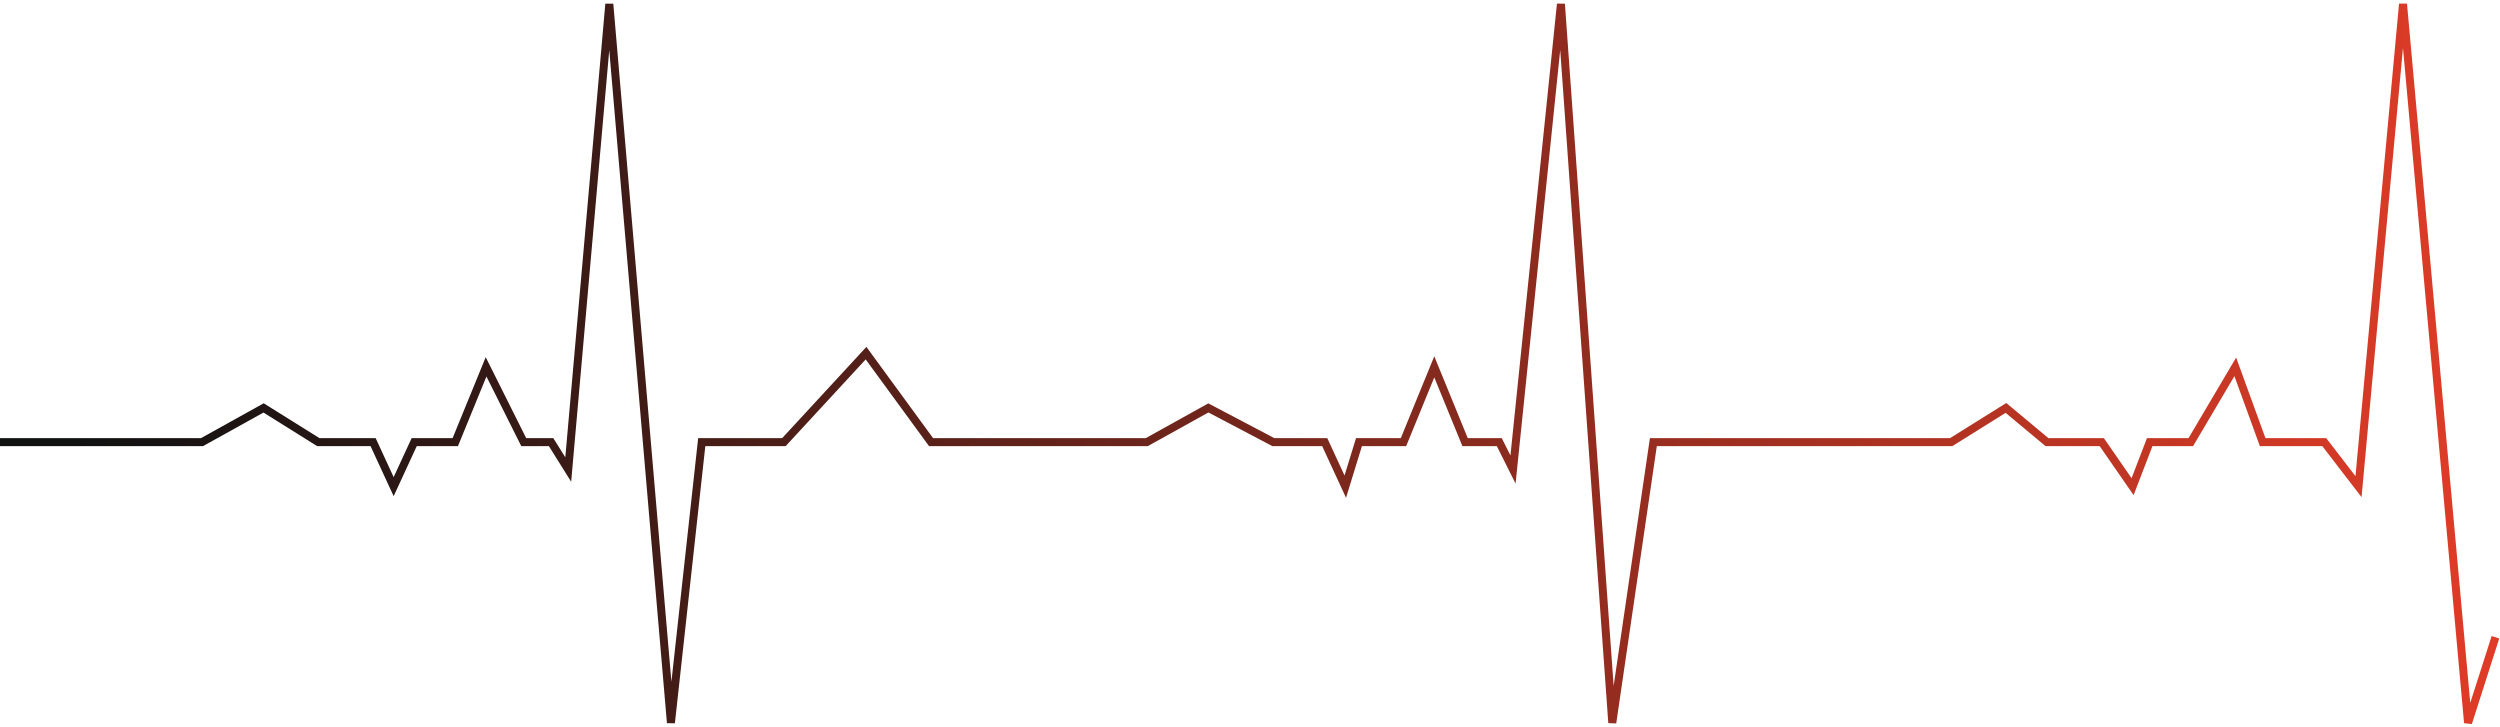
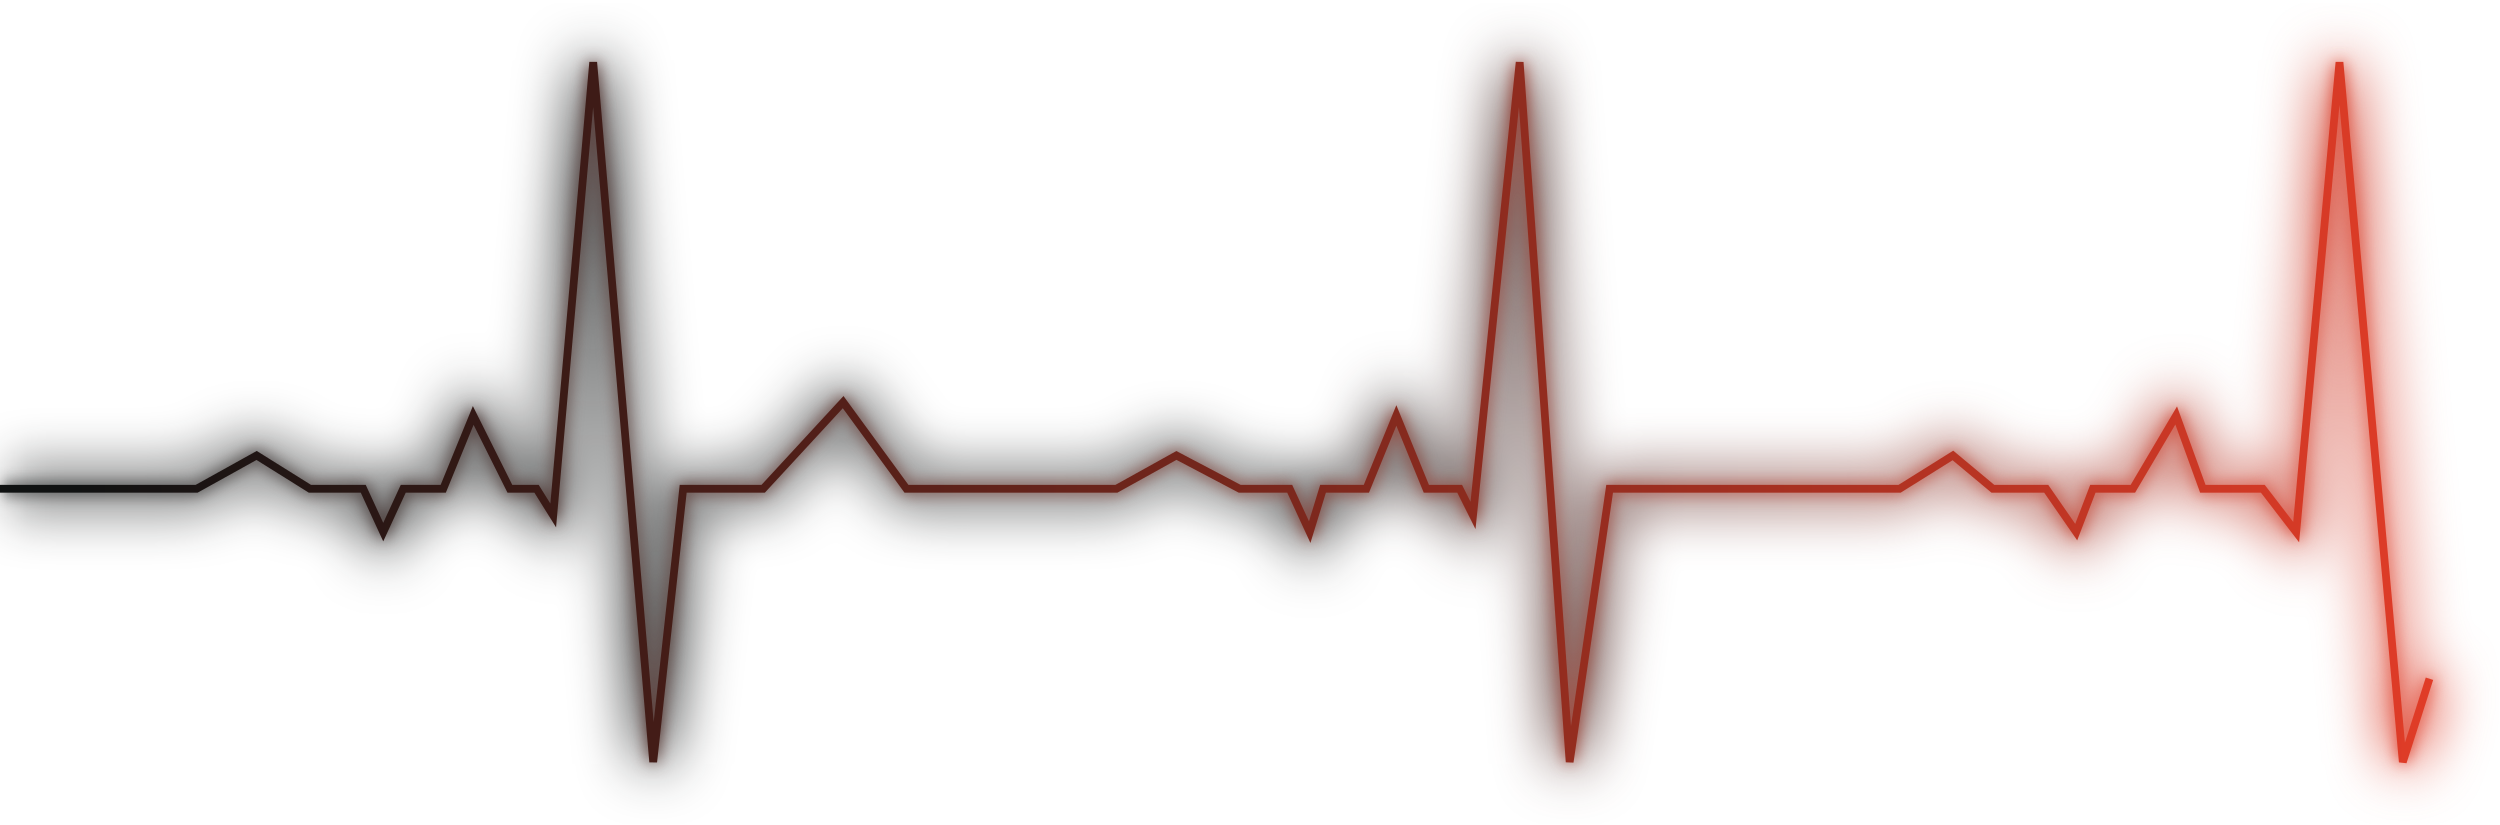
- <svg xmlns="http://www.w3.org/2000/svg" width="626" height="182" viewBox="0 0 626 182" fill="none">
-   <path d="M0 110.714H50.571L66 102.143L79.714 110.714H93.429L98.571 121.857L103.714 110.714H114L121.714 91.857L131.143 110.714H138L142.286 117.571L152.571 1L168 181L175.714 110.714H196.286L216.857 88.429L233.143 110.714H287.143L302.571 102.143L318.857 110.714H331.714L336.857 121.857L340.286 110.714H351.429L359.143 91.857L366.857 110.714H375.429L378.857 117.571L390.857 1L403.714 181L414 110.714H488.571L502.286 102.143L512.571 110.714H526.286L534 121.857L538.286 110.714H548.571L559.714 91.857L566.571 110.714H582L590.571 121.857L601.714 1L618 181L624.857 159.571" stroke="url(#paint0_linear_2268_9723)" stroke-width="2" />
+ <svg xmlns="http://www.w3.org/2000/svg" width="643" height="212" viewBox="0 0 643 212" fill="none">
+   <g filter="url(#filter0_f_2268_9720)">
+     <path d="M0 125.714H50.571L66 117.143L79.714 125.714H93.429L98.571 136.857L103.714 125.714H114L121.714 106.857L131.143 125.714H138L142.286 132.571L152.571 16L168 196L175.714 125.714H196.286L216.857 103.429L233.143 125.714H287.143L302.571 117.143L318.857 125.714H331.714L336.857 136.857L340.286 125.714H351.429L359.143 106.857L366.857 125.714H375.429L378.857 132.571L390.857 16L403.714 196L414 125.714H488.571L502.286 117.143L512.571 125.714H526.286L534 136.857L538.286 125.714H548.571L559.714 106.857L566.571 125.714H582L590.571 136.857L601.714 16L618 196L624.857 174.571" stroke="url(#paint0_linear_2268_9720)" stroke-width="6.207" />
+   </g>
+   <g filter="url(#filter1_f_2268_9720)">
+     <path d="M0 125.714H50.571L66 117.143L79.714 125.714H93.429L98.571 136.857L103.714 125.714H114L121.714 106.857L131.143 125.714H138L142.286 132.571L152.571 16L168 196L175.714 125.714H196.286L216.857 103.429L233.143 125.714H287.143L302.571 117.143L318.857 125.714H331.714L336.857 136.857L340.286 125.714H351.429L359.143 106.857L366.857 125.714H375.429L378.857 132.571L390.857 16L403.714 196L414 125.714H488.571L502.286 117.143L512.571 125.714H526.286L534 136.857L538.286 125.714H548.571L559.714 106.857L566.571 125.714H582L590.571 136.857L601.714 16L618 196L624.857 174.571" stroke="url(#paint1_linear_2268_9720)" stroke-width="2" />
+   </g>
+   <path d="M0 125.714H50.571L66 117.143L79.714 125.714H93.429L98.571 136.857L103.714 125.714H114L121.714 106.857L131.143 125.714H138L142.286 132.571L152.571 16L168 196L175.714 125.714H196.286L216.857 103.429L233.143 125.714H287.143L302.571 117.143L318.857 125.714H331.714L336.857 136.857L340.286 125.714H351.429L359.143 106.857L366.857 125.714H375.429L378.857 132.571L390.857 16L403.714 196L414 125.714H488.571L502.286 117.143L512.571 125.714H526.286L534 136.857L538.286 125.714H548.571L559.714 106.857L566.571 125.714H582L590.571 136.857L601.714 16L618 196L624.857 174.571" stroke="url(#paint2_linear_2268_9720)" stroke-width="2" />
  <defs>
-     <linearGradient id="paint0_linear_2268_9723" x1="624.414" y1="118.31" x2="19.862" y2="123.276" gradientUnits="userSpaceOnUse">
+     <filter id="filter0_f_2268_9720" x="-14.897" y="0.786" width="657.606" height="211.057" filterUnits="userSpaceOnUse" color-interpolation-filters="sRGB">
+       <feFlood flood-opacity="0" result="BackgroundImageFix" />
+       <feBlend mode="normal" in="SourceGraphic" in2="BackgroundImageFix" result="shape" />
+       <feGaussianBlur stdDeviation="7.448" result="effect1_foregroundBlur_2268_9720" />
+     </filter>
+     <filter id="filter1_f_2268_9720" x="-4" y="11.898" width="633.81" height="188.407" filterUnits="userSpaceOnUse" color-interpolation-filters="sRGB">
+       <feFlood flood-opacity="0" result="BackgroundImageFix" />
+       <feBlend mode="normal" in="SourceGraphic" in2="BackgroundImageFix" result="shape" />
+       <feGaussianBlur stdDeviation="2" result="effect1_foregroundBlur_2268_9720" />
+     </filter>
+     <linearGradient id="paint0_linear_2268_9720" x1="624.414" y1="133.31" x2="332.69" y2="133.31" gradientUnits="userSpaceOnUse">
+       <stop stop-color="#E03C27" />
+       <stop offset="1" stop-color="#101212" />
+     </linearGradient>
+     <linearGradient id="paint1_linear_2268_9720" x1="624.414" y1="133.31" x2="19.862" y2="138.276" gradientUnits="userSpaceOnUse">
+       <stop stop-color="#E03C27" />
+       <stop offset="1" stop-color="#101212" />
+     </linearGradient>
+     <linearGradient id="paint2_linear_2268_9720" x1="624.414" y1="133.31" x2="19.862" y2="138.276" gradientUnits="userSpaceOnUse">
      <stop stop-color="#E03C27" />
      <stop offset="1" stop-color="#101212" />
    </linearGradient>
  </defs>
</svg>
